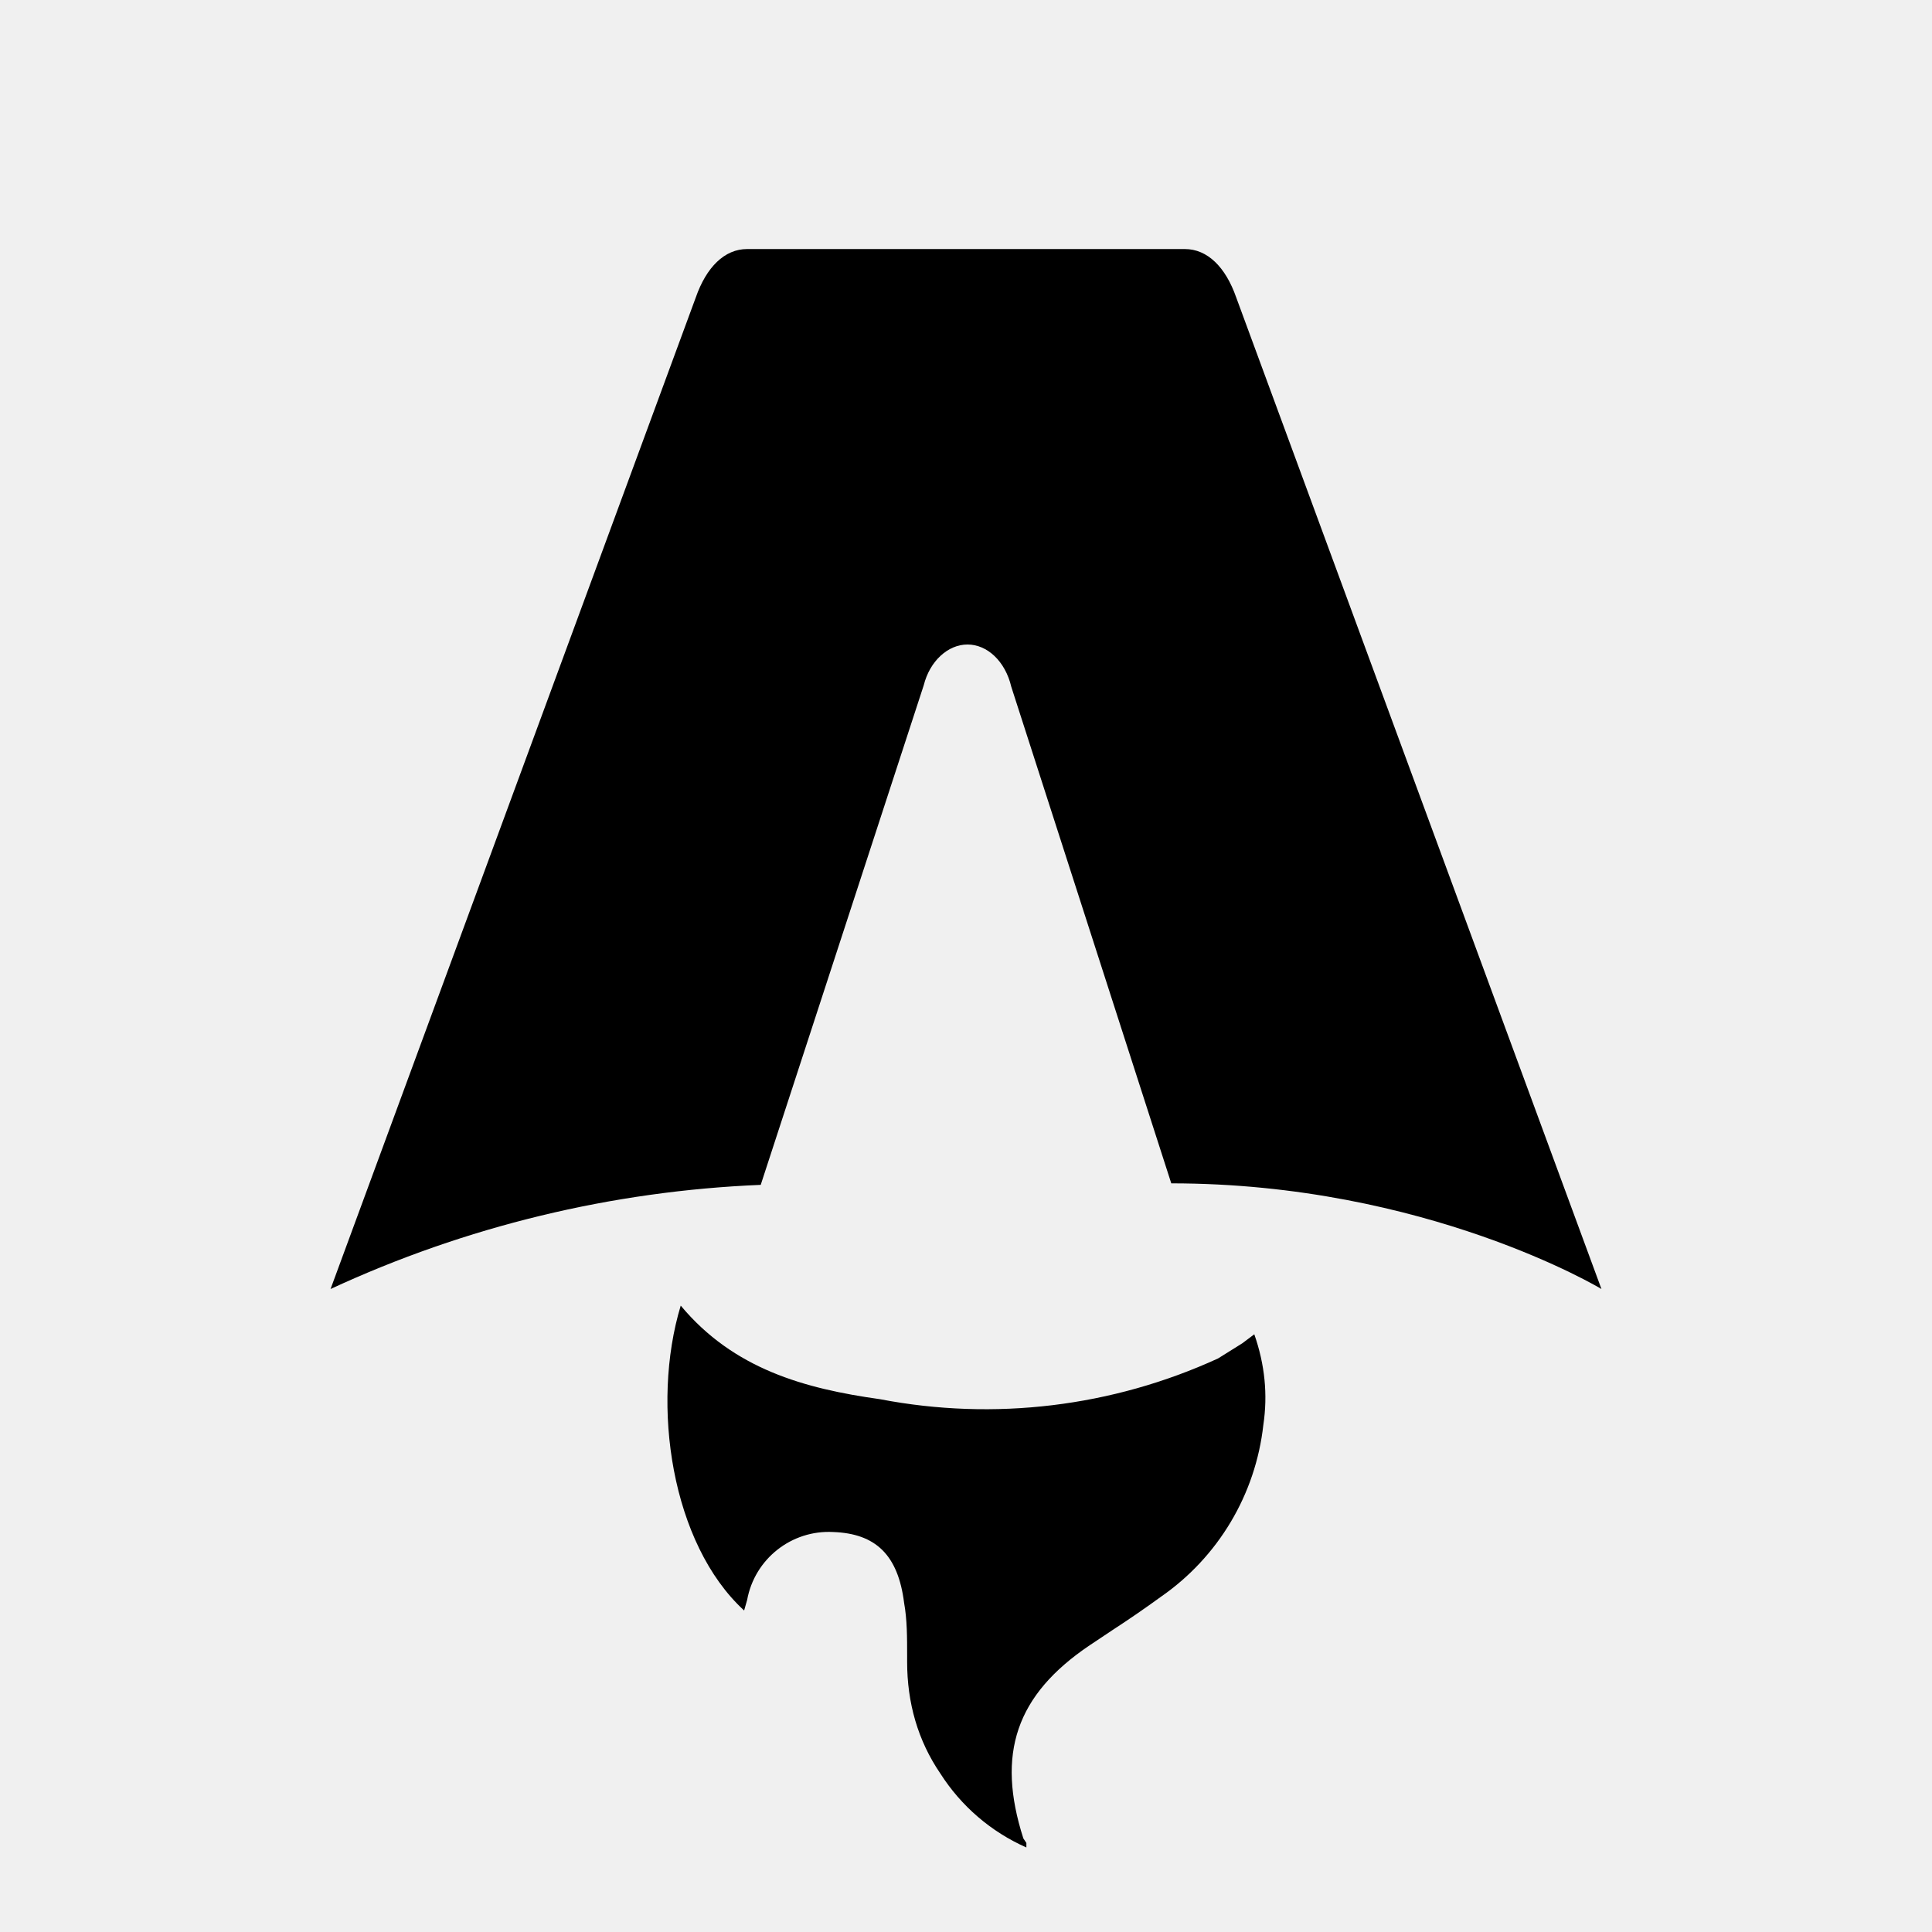
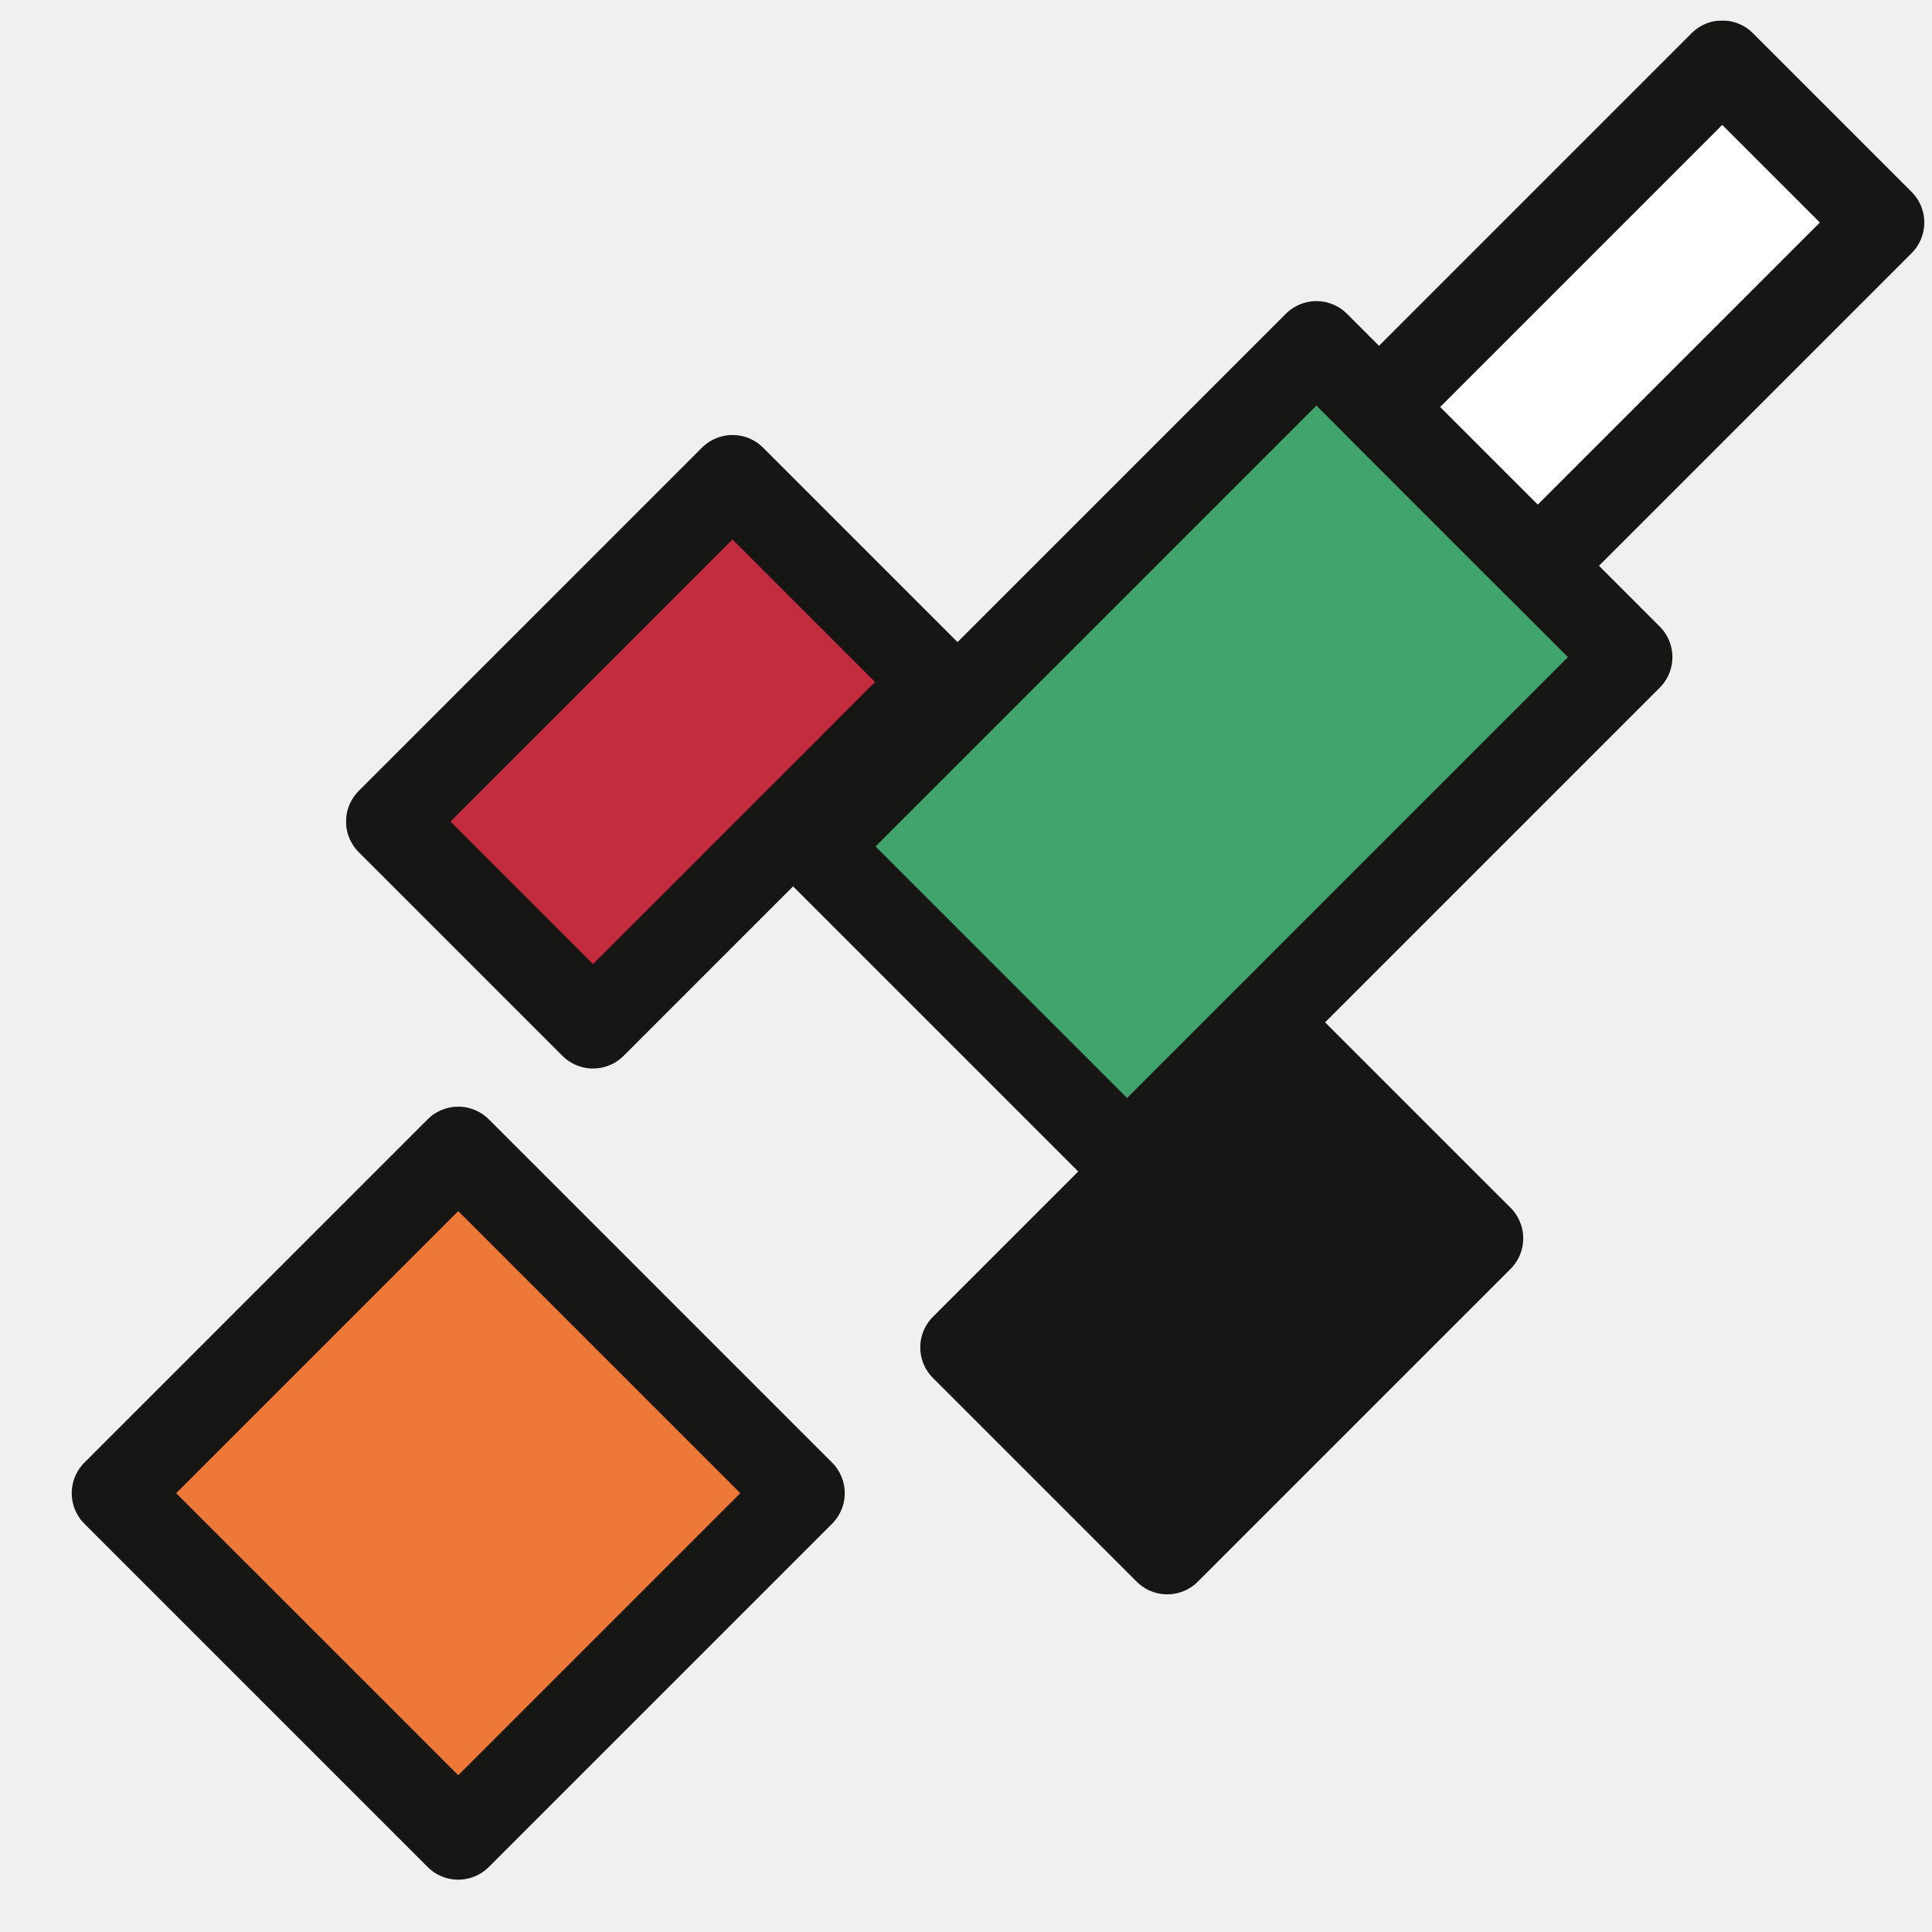
- <svg xmlns="http://www.w3.org/2000/svg" fill="none" viewBox="0 0 128 128">
-   <path d="M50.4 78.5a75.1 75.1 0 0 0-28.5 6.9l24.2-65.7c.7-2 1.9-3.2 3.4-3.2h29c1.5 0 2.7 1.2 3.4 3.2l24.2 65.7s-11.6-7-28.5-7L67 45.5c-.4-1.7-1.6-2.8-2.9-2.8-1.3 0-2.5 1.1-2.9 2.7L50.4 78.5Zm-1.1 28.2Zm-4.2-20.2c-2 6.6-.6 15.8 4.2 20.2a17.5 17.5 0 0 1 .2-.7 5.5 5.5 0 0 1 5.7-4.5c2.8.1 4.3 1.5 4.7 4.7.2 1.1.2 2.3.2 3.5v.4c0 2.7.7 5.2 2.2 7.4a13 13 0 0 0 5.7 4.9v-.3l-.2-.3c-1.8-5.6-.5-9.5 4.4-12.8l1.5-1a73 73 0 0 0 3.2-2.2 16 16 0 0 0 6.8-11.4c.3-2 .1-4-.6-6l-.8.6-1.6 1a37 37 0 0 1-22.4 2.7c-5-.7-9.7-2-13.2-6.2Z" />
-   <style>
-         path { fill: #000; }
-         @media (prefers-color-scheme: dark) {
-             path { fill: #FFF; }
-         }
-     </style>
+ <svg xmlns="http://www.w3.org/2000/svg" width="67" height="67" viewBox="0 0 67 67" fill="none">
+   <path d="M25.403 16.586L13.5 28.49L20.565 35.555L32.469 23.652L25.403 16.586Z" fill="#C22C3E" />
+   <mask id="mask0_1_504" style="mask-type:luminance" maskUnits="userSpaceOnUse" x="12" y="0" width="55" height="56">
+     <path d="M66.732 0.71H12V55.291H66.732V0.71Z" fill="white" />
+   </mask>
+   <g mask="url(#mask0_1_504)">
+     <path d="M25.403 16.586L13.5 28.49L20.565 35.555L32.469 23.652L25.403 16.586Z" stroke="#161615" stroke-width="3" stroke-linecap="round" stroke-linejoin="round" />
+   </g>
+   <path d="M45.652 11.943L28.241 29.354L39.086 40.199L56.497 22.788L45.652 11.943Z" fill="#41A46C" />
+   <path d="M45.652 11.943L28.241 29.354L39.086 40.199L56.497 22.788L45.652 11.943Z" stroke="#161615" stroke-width="3" stroke-linecap="round" stroke-linejoin="round" />
+   <path d="M15.891 39.878L3.988 51.782L15.891 63.685L27.795 51.782L15.891 39.878Z" fill="#EE7838" />
+   <mask id="mask1_1_504" style="mask-type:luminance" maskUnits="userSpaceOnUse" x="0" y="11" width="55" height="56">
+     <path d="M54.732 11.944H0V66.525H54.732V11.944Z" fill="white" />
+   </mask>
+   <g mask="url(#mask1_1_504)">
+     <path d="M15.891 39.878L3.988 51.782L15.891 63.685L27.795 51.782L15.891 39.878Z" stroke="#161615" stroke-width="3" stroke-linecap="round" stroke-linejoin="round" />
+   </g>
+   <path d="M59.726 2.21L47.822 14.114L53.329 19.621L65.233 7.717L59.726 2.21Z" fill="white" />
+   <mask id="mask2_1_504" style="mask-type:luminance" maskUnits="userSpaceOnUse" x="12" y="0" width="55" height="56">
+     <path d="M66.732 0.71H12V55.291H66.732V0.71Z" fill="white" />
+   </mask>
+   <g mask="url(#mask2_1_504)">
+     <path d="M59.726 2.21L47.822 14.114L53.329 19.621L65.233 7.717L59.726 2.21Z" stroke="#161615" stroke-width="3" stroke-linecap="round" stroke-linejoin="round" />
+   </g>
+   <path d="M44.259 35.881L33.414 46.726L40.479 53.791L51.324 42.946L44.259 35.881Z" fill="#161615" />
+   <mask id="mask3_1_504" style="mask-type:luminance" maskUnits="userSpaceOnUse" x="12" y="0" width="55" height="56">
+     <path d="M66.732 0.71H12V55.291H66.732V0.71Z" fill="white" />
+   </mask>
+   <g mask="url(#mask3_1_504)">
+     <path d="M44.259 35.881L33.414 46.726L40.479 53.79L51.324 42.945L44.259 35.881Z" stroke="#161615" stroke-width="3" stroke-linecap="round" stroke-linejoin="round" />
+   </g>
</svg>
